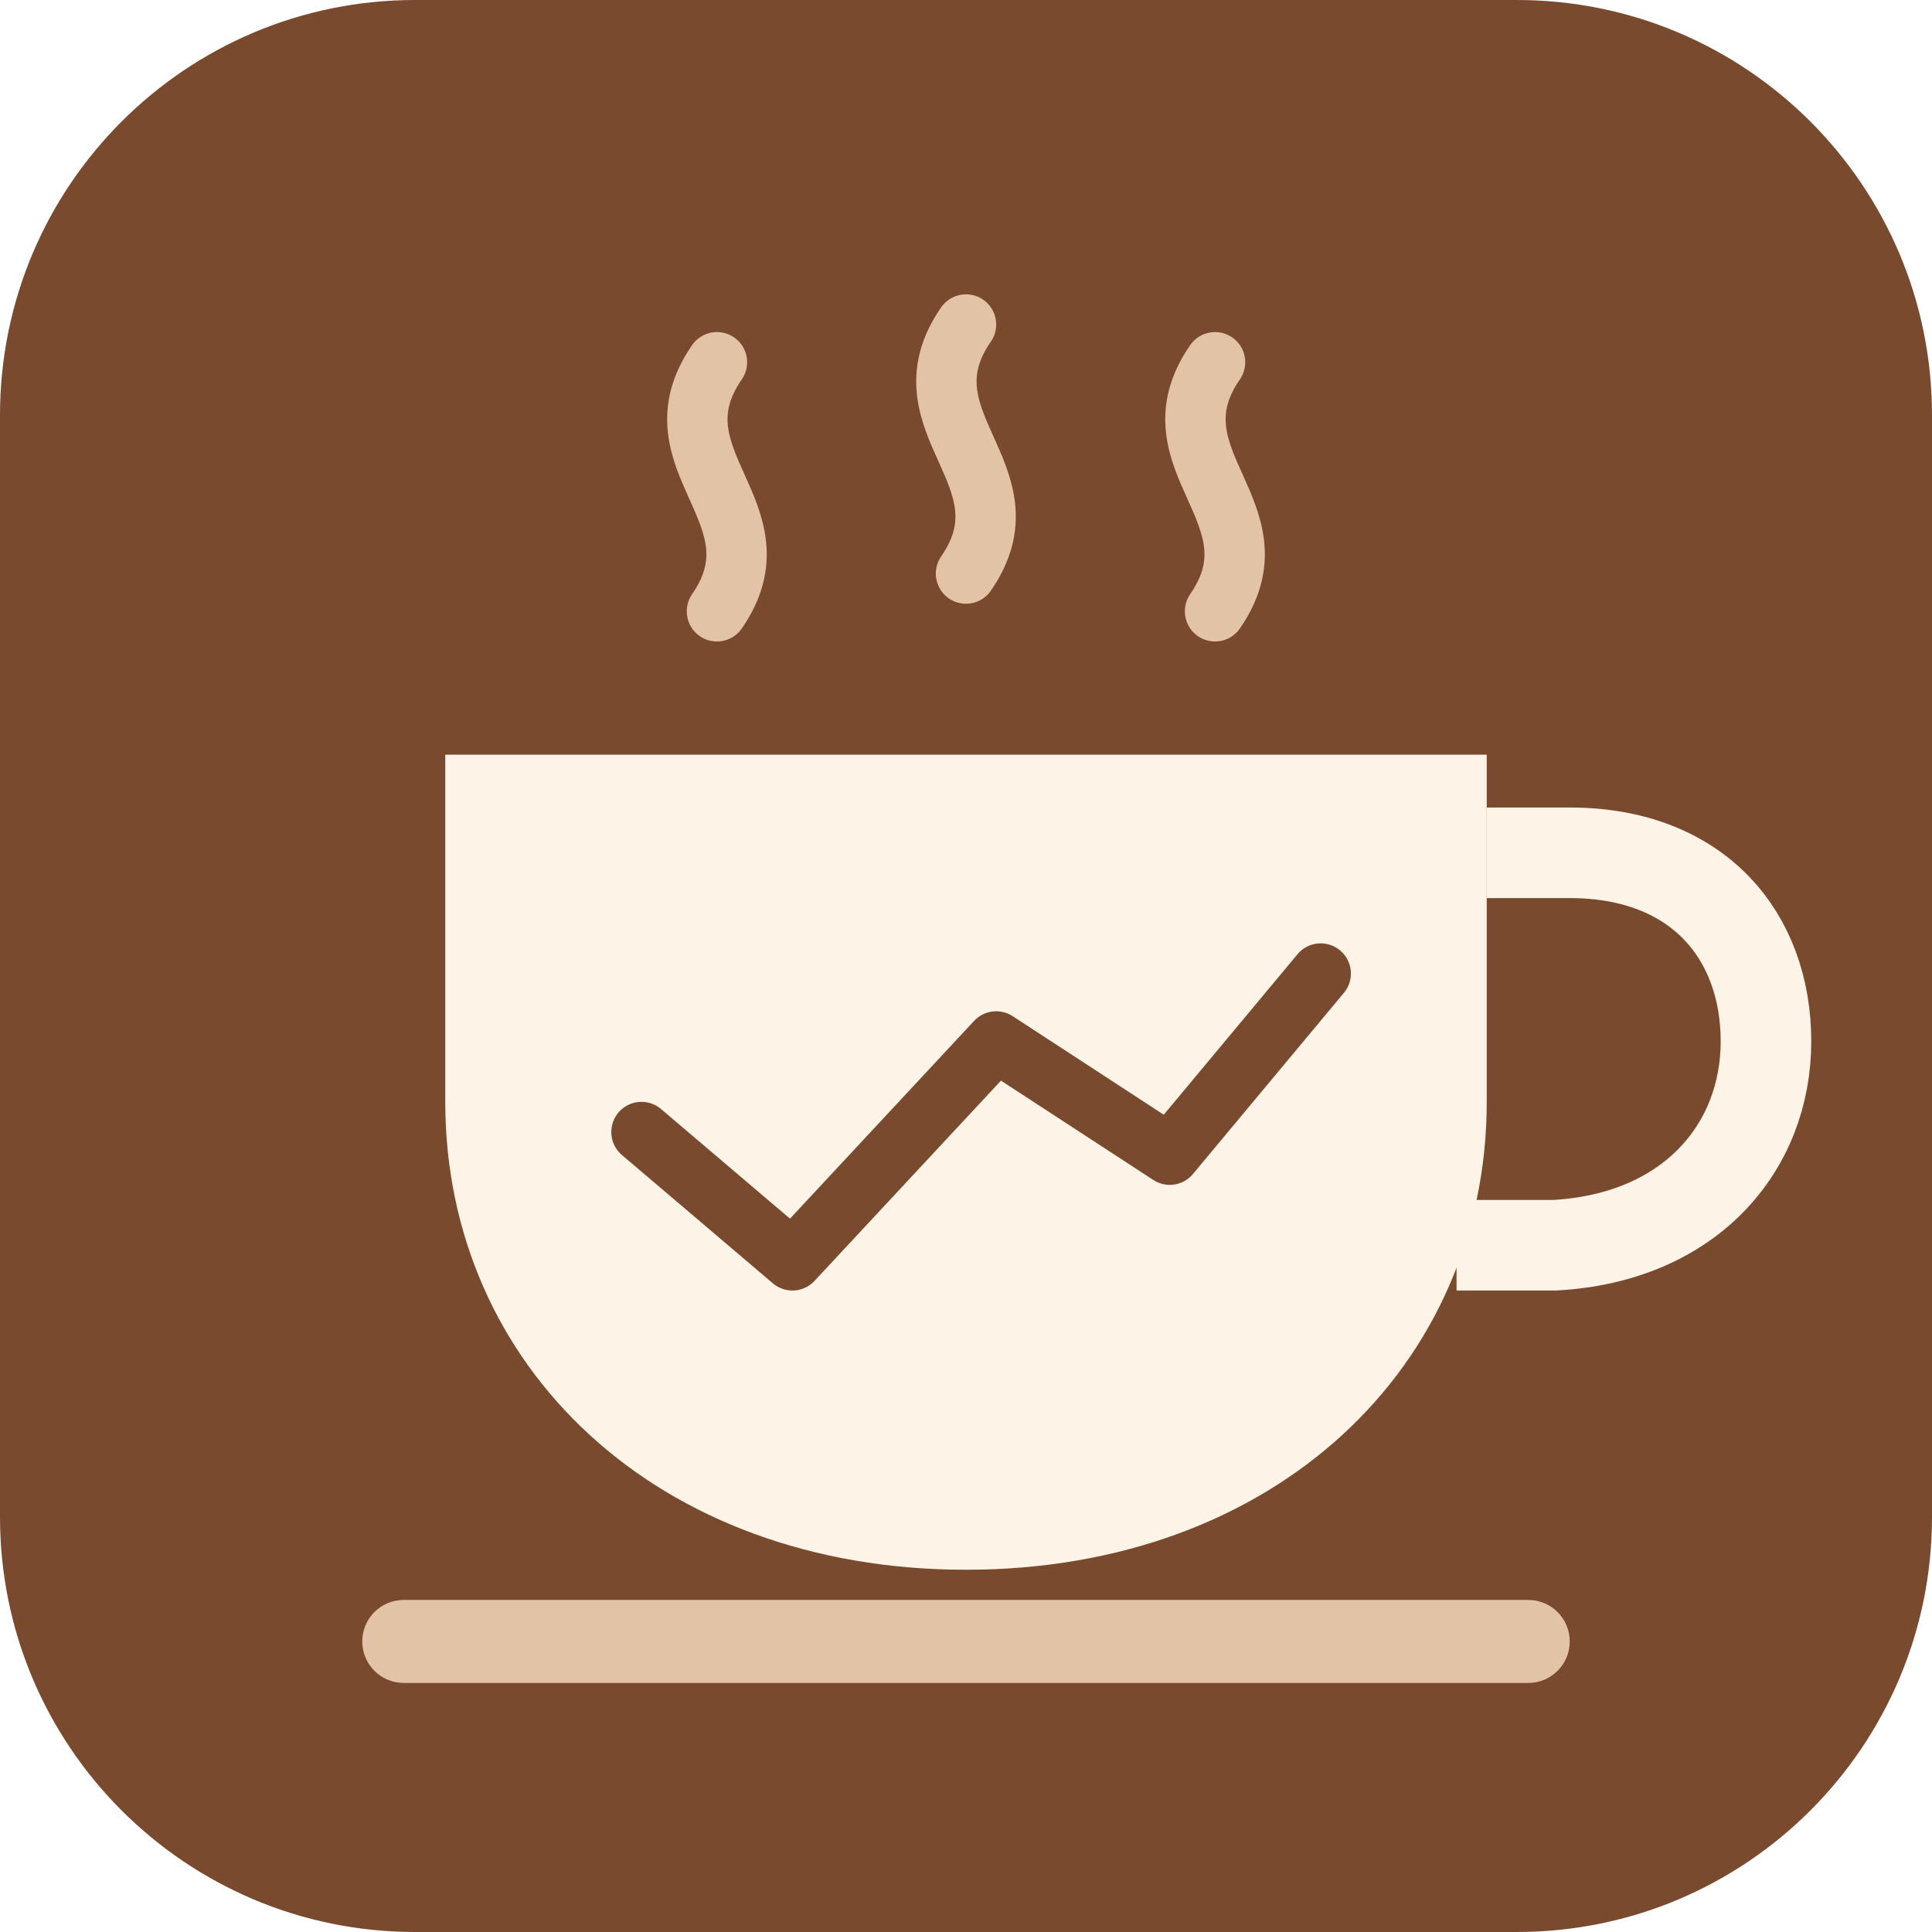
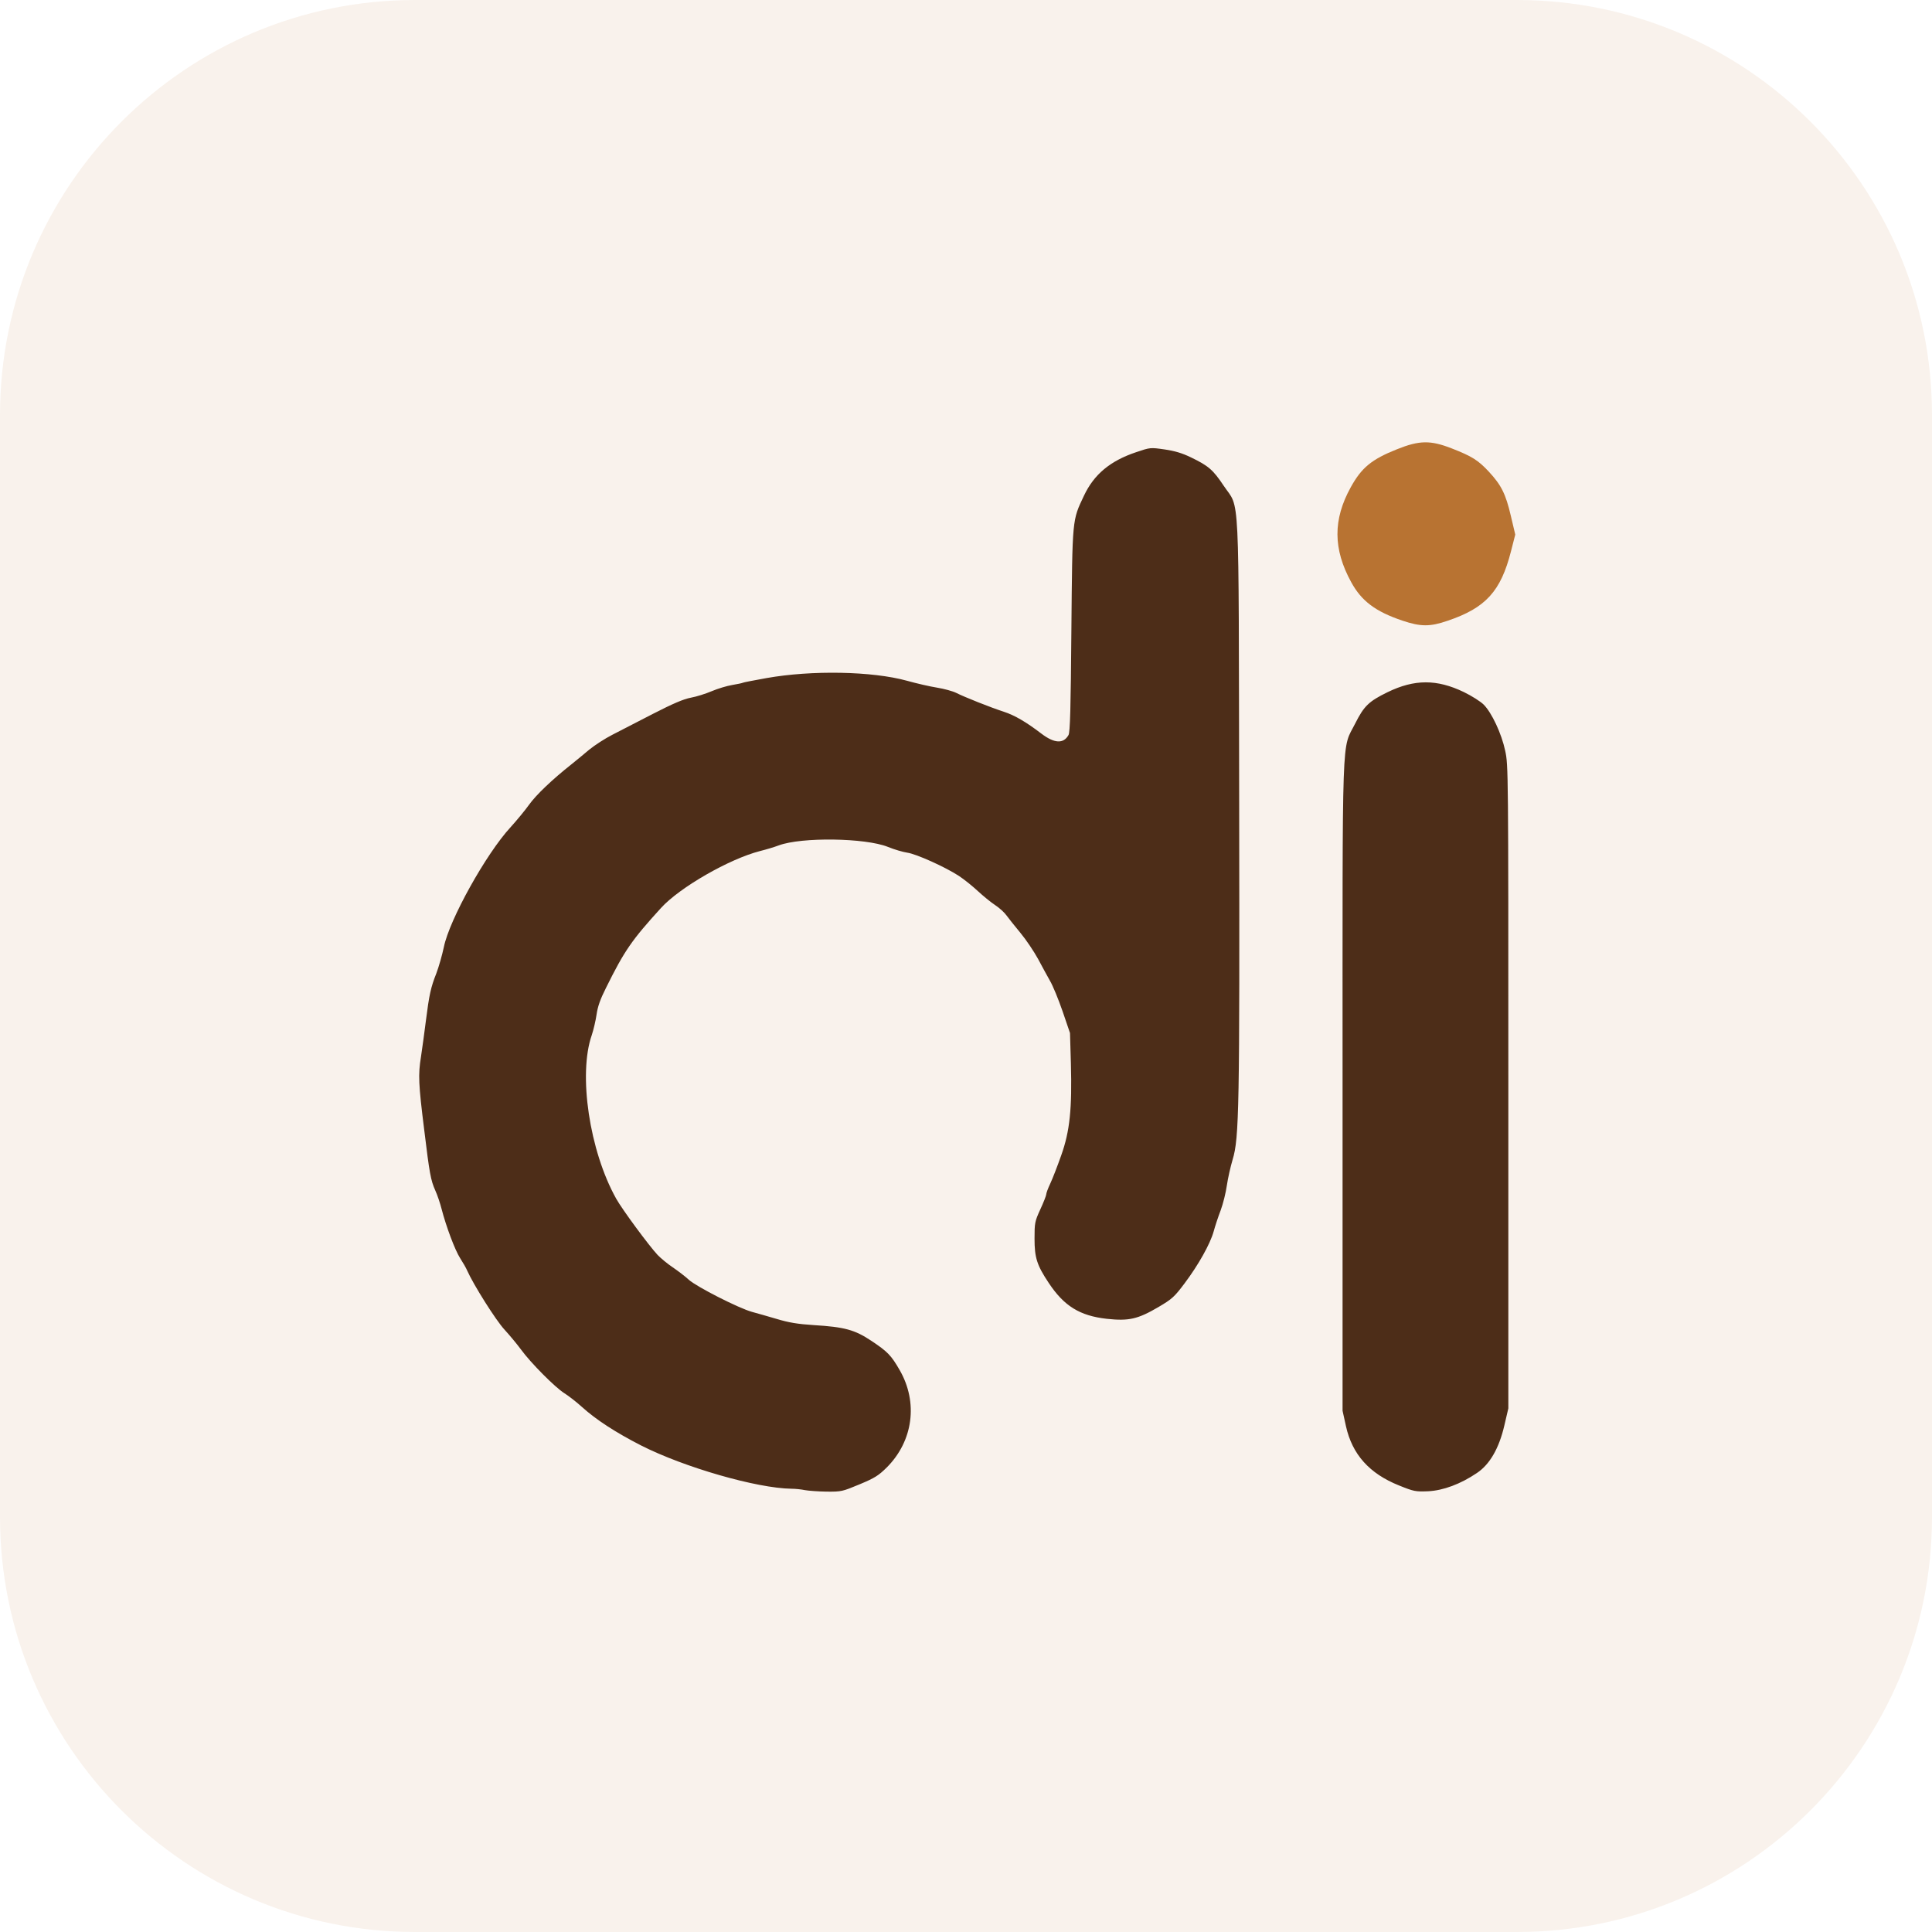
<svg xmlns="http://www.w3.org/2000/svg" viewBox="0 0 512 512">
-   <rect width="512" height="512" rx="110" fill="#7a4a2e" />
-   <path d="M190 96c-18 26 18 40 0 66M256 86c-18 26 18 40 0 66M322 96c-18 26 18 40 0 66" stroke="#e2c3a5" stroke-width="16" fill="none" stroke-linecap="round" />
-   <path d="M118 200h276v92c0 70-56 124-138 124S118 362 118 292z" fill="#fdf3e7" />
-   <path d="M394 226h22c34 0 52 22 52 50s-20 52-56 54h-26" stroke="#fdf3e7" stroke-width="24" fill="none" />
-   <rect x="96" y="424" width="320" height="22" rx="11" fill="#e2c3a5" />
-   <path d="M170 300l40 34 54-58 46 30 40-48" stroke="#7a4a2e" stroke-width="16" fill="none" stroke-linecap="round" stroke-linejoin="round" />
+   <defs>
+     <clipPath id="c">
+       <rect x="10.5" y="13.0" width="91.0" height="87.4" />
+     </clipPath>
+   </defs>
+   <rect width="512" height="512" rx="110" fill="#f9f2ec" />
+   <g transform="translate(69.33,67.00) scale(3.3333)" clip-path="url(#c)">
+     <path fill="#4d2d18" fill-rule="evenodd" d="M228.62,98.50C228.32,98.45 227.53,98.34 226.88,98.26C224.40,97.96 222.58,97.61 221.53,97.24C220.93,97.04 219.88,96.73 219.20,96.56C217.95,96.25 217.54,96.07 214.81,94.63C213.99,94.20 213.00,93.68 212.62,93.48C212.24,93.28 211.51,92.75 210.99,92.29C210.48,91.84 209.75,91.24 209.38,90.96C207.29,89.42 205.94,88.02 204.14,85.56C203.84,85.15 203.40,84.61 203.16,84.36C202.93,84.11 202.52,83.49 202.26,82.99C202.01,82.48 201.28,81.12 200.65,79.97C199.59,78.04 199.49,77.80 199.32,76.74C199.21,76.11 198.94,75.02 198.70,74.33C198.28,73.09 197.99,71.57 197.56,68.31C197.34,66.65 197.37,64.43 197.63,63.31C197.69,63.04 197.83,61.95 197.94,60.90C198.13,59.03 198.39,57.96 199.49,54.62C200.25,52.32 203.00,47.33 204.01,46.44C204.16,46.30 204.60,45.77 204.97,45.25C205.87,44.03 207.99,41.87 208.93,41.22C209.34,40.94 209.99,40.42 210.37,40.07C211.25,39.26 212.07,38.69 212.94,38.30C213.31,38.12 214.14,37.67 214.78,37.29C215.42,36.91 216.14,36.52 216.38,36.44C216.62,36.35 217.22,36.08 217.70,35.84C218.19,35.59 218.94,35.33 219.38,35.25C219.82,35.17 220.50,34.97 220.89,34.81C222.20,34.26 226.35,33.51 228.65,33.41C231.70,33.28 235.80,33.78 238.37,34.59C239.37,34.91 240.58,35.27 241.06,35.41C242.72,35.87 244.19,36.51 245.44,37.31C246.12,37.74 247.14,38.36 247.69,38.68C249.31,39.61 252.65,42.43 253.73,43.79C254.07,44.21 254.50,44.70 254.69,44.88C256.41,46.45 259.77,52.37 260.62,55.31C260.84,56.07 261.12,56.92 261.25,57.21C261.54,57.88 261.69,58.62 261.99,60.94C262.57,65.37 262.56,65.23 262.56,79.00L262.56,92.19L262.21,93.50C261.63,95.64 260.70,96.75 258.57,97.81C257.17,98.51 255.86,98.68 254.73,98.32C253.71,97.99 252.36,97.38 251.93,97.06C251.44,96.70 250.50,95.27 250.13,94.34C249.96,93.92 249.67,93.47 249.40,93.24C248.78,92.69 248.32,92.78 246.72,93.78C245.36,94.62 243.90,95.41 243.38,95.56C243.20,95.61 242.47,95.93 241.75,96.26C240.41,96.88 237.98,97.56 235.83,97.93C235.23,98.04 234.68,98.15 234.62,98.19C234.46,98.29 230.66,98.62 229.88,98.61C229.50,98.60 228.93,98.55 228.62,98.50ZM43.19,98.37C42.91,98.31 42.43,98.26 42.12,98.26C39.36,98.22 33.60,96.56 30.17,94.82C28.14,93.78 26.60,92.78 25.47,91.76C25.04,91.37 24.40,90.87 24.06,90.66C23.32,90.19 21.40,88.26 20.62,87.19C20.32,86.78 19.73,86.07 19.31,85.61C18.63,84.88 16.85,82.05 16.35,80.93C16.27,80.73 16.01,80.28 15.79,79.94C15.37,79.29 14.67,77.41 14.31,76.02C14.20,75.59 13.98,74.92 13.81,74.55C13.44,73.72 13.35,73.20 12.93,69.75C12.47,66.06 12.44,65.35 12.67,63.92C12.77,63.24 12.95,61.96 13.06,61.06C13.32,59.00 13.45,58.40 13.89,57.29C14.08,56.79 14.35,55.85 14.49,55.19C14.93,53.02 17.85,47.77 19.79,45.67C20.28,45.13 20.95,44.32 21.27,43.87C21.82,43.10 23.11,41.87 24.64,40.66C25.01,40.36 25.65,39.84 26.06,39.49C26.48,39.15 27.29,38.62 27.88,38.32C28.46,38.02 29.92,37.27 31.12,36.65C32.70,35.84 33.54,35.48 34.12,35.37C34.57,35.29 35.32,35.05 35.79,34.85C36.26,34.65 36.99,34.43 37.41,34.36C37.83,34.29 38.21,34.21 38.26,34.18C38.30,34.15 39.15,33.99 40.14,33.81C43.74,33.17 48.54,33.26 51.30,34.02C52.05,34.23 53.13,34.48 53.70,34.57C54.26,34.66 54.95,34.85 55.23,34.99C55.86,35.31 57.94,36.14 59.02,36.49C59.87,36.77 60.77,37.29 62.00,38.23C63.03,39.01 63.75,39.05 64.15,38.34C64.28,38.13 64.33,36.19 64.38,30.00C64.46,21.04 64.44,21.30 65.38,19.31C66.18,17.61 67.47,16.54 69.53,15.85C70.65,15.47 70.66,15.47 71.78,15.63C72.60,15.75 73.18,15.92 73.90,16.27C75.29,16.94 75.65,17.26 76.49,18.52C77.79,20.47 77.67,18.06 77.72,43.69C77.76,68.01 77.72,70.39 77.20,72.09C77.03,72.66 76.82,73.59 76.74,74.15C76.66,74.72 76.44,75.61 76.25,76.12C76.05,76.64 75.80,77.40 75.69,77.81C75.41,78.81 74.47,80.48 73.38,81.93C72.57,83.01 72.38,83.18 71.31,83.81C69.66,84.78 68.95,84.94 67.19,84.75C65.05,84.51 63.80,83.74 62.58,81.90C61.64,80.49 61.45,79.89 61.45,78.38C61.45,77.13 61.47,77.01 61.91,76.05C62.17,75.49 62.38,74.95 62.38,74.86C62.38,74.76 62.52,74.38 62.70,74.00C62.88,73.62 63.27,72.61 63.57,71.76C64.26,69.83 64.44,68.04 64.34,64.42L64.27,62.03L63.68,60.30C63.35,59.34 62.90,58.25 62.68,57.88C62.47,57.50 62.03,56.71 61.72,56.12C61.40,55.54 60.78,54.61 60.33,54.07C59.88,53.53 59.39,52.91 59.23,52.69C59.08,52.47 58.67,52.09 58.32,51.86C57.97,51.63 57.35,51.12 56.94,50.74C56.52,50.35 55.85,49.81 55.44,49.54C54.37,48.84 52.05,47.79 51.33,47.69C50.99,47.64 50.30,47.44 49.79,47.23C47.99,46.51 42.93,46.44 41.12,47.11C40.75,47.25 40.08,47.45 39.63,47.56C37.18,48.19 33.24,50.45 31.75,52.09C29.43,54.64 28.85,55.47 27.38,58.44C26.92,59.35 26.72,59.93 26.63,60.56C26.56,61.04 26.39,61.77 26.25,62.19C25.16,65.31 26.06,71.39 28.19,75.20C28.67,76.06 30.79,78.93 31.48,79.67C31.73,79.93 32.27,80.38 32.69,80.66C33.10,80.94 33.68,81.38 33.97,81.65C34.58,82.20 37.93,83.91 38.99,84.20C39.37,84.30 40.26,84.56 40.95,84.76C41.91,85.05 42.63,85.17 43.89,85.25C46.34,85.40 47.15,85.62 48.46,86.49C49.77,87.36 50.05,87.65 50.73,88.83C52.21,91.40 51.80,94.47 49.70,96.57C49.04,97.22 48.74,97.41 47.54,97.91C46.17,98.48 46.10,98.50 44.91,98.49C44.24,98.48 43.46,98.42 43.19,98.37ZM90.43,98.00C88.08,97.06 86.71,95.54 86.21,93.29L85.94,92.06L85.94,66.31C85.94,37.20 85.85,39.60 86.95,37.41C87.64,36.04 88.02,35.66 89.52,34.93C91.66,33.89 93.44,33.89 95.58,34.92C96.20,35.22 96.91,35.67 97.16,35.92C97.80,36.56 98.58,38.22 98.87,39.59C99.12,40.73 99.12,41.16 99.12,66.31L99.12,91.87L98.80,93.24C98.38,95.05 97.64,96.33 96.62,97.01C95.32,97.89 93.94,98.40 92.75,98.46C91.74,98.50 91.62,98.48 90.43,98.00ZM130.04,98.18C129.07,97.94 128.70,97.76 127.74,97.10C126.59,96.31 126.47,96.17 125.63,94.62C125.50,94.36 125.23,93.22 125.01,91.99L124.62,89.80L124.63,59.49C124.64,29.39 124.66,28.21 125.05,25.81C125.17,25.12 125.29,24.38 125.32,24.16C125.46,23.28 127.08,21.19 128.44,20.16C130.82,18.35 134.38,18.16 137.62,19.67C138.91,20.26 141.27,23.03 143.19,26.19C143.61,26.88 144.91,28.86 146.07,30.61C150.13,36.68 151.13,38.19 151.72,39.17C152.05,39.70 152.57,40.49 152.88,40.91C153.18,41.33 153.75,42.17 154.12,42.77C154.92,44.03 156.09,45.80 156.98,47.06C157.32,47.54 157.71,48.17 157.85,48.46C158.00,48.74 158.41,49.35 158.76,49.81C159.11,50.28 159.63,51.05 159.90,51.53C160.17,52.01 160.64,52.71 160.95,53.08C161.25,53.46 161.64,54.03 161.81,54.37C161.98,54.70 162.45,55.41 162.85,55.95C163.26,56.49 163.71,57.17 163.85,57.46C164.00,57.74 164.41,58.35 164.76,58.81C165.11,59.28 165.62,60.03 165.88,60.48C166.34,61.30 167.74,63.45 169.26,65.69C170.65,67.74 171.35,68.80 172.04,69.88C174.04,73.00 174.44,73.43 175.08,73.14C175.79,72.82 175.75,74.07 175.75,49.45C175.75,27.35 175.76,26.72 176.00,25.04C176.30,23.00 176.38,22.72 177.03,21.54C177.86,20.01 178.81,19.37 180.91,18.92C182.69,18.55 183.25,18.55 184.49,18.94C186.00,19.42 187.30,20.42 187.91,21.60C188.56,22.84 188.72,23.34 189.00,25.06C189.24,26.52 189.25,27.37 189.25,57.39C189.25,93.26 189.29,91.92 188.10,94.45C187.52,95.70 187.13,96.17 186.05,96.94C184.54,98.02 183.07,98.49 181.25,98.50C180.13,98.50 177.25,97.80 176.45,97.33C174.46,96.16 172.01,93.55 170.12,90.58C169.80,90.09 169.21,89.23 168.81,88.67C168.08,87.68 166.99,86.01 165.53,83.66C165.14,83.02 164.48,82.01 164.08,81.41C161.89,78.15 156.64,70.18 156.15,69.38C155.84,68.86 154.83,67.28 153.90,65.88C152.97,64.47 152.03,63.03 151.80,62.69C151.58,62.34 151.04,61.49 150.60,60.79C150.17,60.09 149.42,58.92 148.94,58.20C148.46,57.48 146.86,55.07 145.39,52.85C143.91,50.63 142.50,48.50 142.25,48.12C141.99,47.75 141.41,46.81 140.95,46.03C140.11,44.62 139.88,44.41 139.30,44.52C139.18,44.54 138.97,44.75 138.84,44.97C138.60,45.37 138.60,45.95 138.58,68.22C138.57,86.20 138.53,91.16 138.41,91.50C138.32,91.74 138.17,92.41 138.07,92.98C137.58,95.73 135.67,97.76 133.03,98.32C131.91,98.55 131.40,98.53 130.04,98.18ZM276.00,98.32C274.84,98.03 273.48,97.33 272.90,96.74C271.79,95.60 271.49,95.02 271.10,93.22L270.75,91.56L270.75,65.62L270.75,39.67L271.10,38.42C271.67,36.40 272.45,35.31 274.05,34.32C275.09,33.68 275.58,33.53 276.94,33.42C279.58,33.22 281.98,34.74 283.38,37.52C283.88,38.51 284.24,38.88 284.70,38.88C285.02,38.87 286.14,38.31 287.69,37.35C288.31,36.97 289.21,36.53 289.69,36.38C290.17,36.22 290.79,35.98 291.06,35.84C291.84,35.45 294.32,34.64 295.37,34.45C295.89,34.35 296.80,34.13 297.39,33.96C299.60,33.31 303.98,33.19 305.39,33.74C306.79,34.27 308.14,35.40 309.07,36.79C309.58,37.57 309.82,38.92 309.69,40.38C309.56,41.85 309.41,42.33 308.75,43.36C308.00,44.53 307.08,45.32 305.62,46.02C304.58,46.52 304.54,46.53 302.66,46.64C300.42,46.76 299.36,46.92 298.47,47.24C298.11,47.37 297.48,47.57 297.06,47.69C296.35,47.89 295.50,48.30 292.94,49.70C290.32,51.13 286.37,55.87 285.52,58.62C285.38,59.07 285.12,59.84 284.95,60.33C284.77,60.83 284.47,62.07 284.29,63.08L283.94,64.94L283.88,79.12L283.81,93.31L283.51,94.11C282.82,95.97 281.53,97.25 279.60,98.01C278.38,98.48 277.09,98.60 276.00,98.32ZM337.19,98.37C336.91,98.31 335.84,98.18 334.81,98.07C332.28,97.81 331.59,97.67 330.56,97.23C330.08,97.03 329.33,96.78 328.89,96.67C327.74,96.41 326.78,96.01 324.88,95.04C321.84,93.50 320.14,92.35 318.31,90.63C317.97,90.30 317.49,89.92 317.25,89.78C316.68,89.44 316.14,88.87 315.06,87.49C314.58,86.88 313.73,85.79 313.17,85.08C311.28,82.69 309.70,79.61 308.69,76.38C308.29,75.10 307.86,73.78 307.72,73.44C307.57,73.04 307.44,72.25 307.36,71.25C307.29,70.39 307.13,68.98 307.01,68.11C306.80,66.66 306.79,66.38 306.95,64.73C307.04,63.75 307.18,62.22 307.25,61.34C307.43,59.15 307.51,58.78 308.43,56.00C309.55,52.64 311.46,48.86 313.13,46.75C315.56,43.65 316.97,42.25 320.12,39.74C321.16,38.92 323.49,37.38 323.70,37.38C323.74,37.38 324.63,36.95 325.67,36.43C327.01,35.77 327.81,35.46 328.35,35.37C328.78,35.30 329.45,35.10 329.84,34.93C330.82,34.50 331.56,34.32 334.69,33.81C337.39,33.36 337.48,33.35 339.88,33.43C343.43,33.54 344.80,33.68 345.94,34.03C346.49,34.20 347.31,34.40 347.76,34.48C349.50,34.78 354.26,36.82 356.24,38.11C357.19,38.72 357.46,38.81 357.90,38.64C358.71,38.33 358.68,38.65 358.76,29.76L358.83,21.69L359.15,20.54C359.53,19.19 359.94,18.44 360.79,17.53C361.54,16.73 362.28,16.36 363.99,15.93C366.06,15.40 367.16,15.63 369.25,17.03C370.62,17.95 371.17,18.72 371.61,20.35L371.88,21.33L371.87,45.07C371.87,70.47 371.85,71.48 371.26,73.17C371.12,73.57 370.90,74.48 370.76,75.19C370.13,78.50 367.78,82.41 365.53,83.89C363.53,85.20 360.71,85.14 358.71,83.75C356.80,82.44 355.62,80.30 355.62,78.17C355.62,77.51 356.33,75.17 356.81,74.25C356.93,74.02 357.16,73.46 357.32,73.01C357.48,72.56 357.75,71.81 357.93,71.35C358.22,70.57 358.34,69.69 358.68,66.00C358.70,65.69 358.68,65.13 358.62,64.75C358.56,64.37 358.45,63.43 358.38,62.65C358.28,61.47 358.19,61.08 357.83,60.28C357.59,59.75 357.36,59.08 357.31,58.79C357.26,58.48 356.78,57.47 356.11,56.29C355.06,54.44 354.89,54.21 353.46,52.78C350.98,50.28 347.75,48.27 344.94,47.48C344.18,47.26 343.28,47.01 342.94,46.92C341.41,46.49 336.49,46.61 335.12,47.10C334.75,47.24 334.00,47.47 333.47,47.62C332.18,47.96 329.32,49.40 328.00,50.38C324.40,53.02 321.05,58.12 320.64,61.56C320.56,62.18 320.44,62.88 320.37,63.12C319.93,64.60 320.08,68.23 320.68,70.57C322.04,75.89 326.05,80.95 330.68,83.19C332.98,84.30 336.45,85.25 338.25,85.25C339.30,85.25 341.79,85.81 342.53,86.21C344.01,87.02 345.23,88.65 345.63,90.37C345.82,91.21 345.72,93.79 345.46,94.39C345.12,95.21 344.11,96.49 343.37,97.05C342.11,98.00 340.84,98.42 339.12,98.45C338.33,98.47 337.46,98.43 337.19,98.37ZM384.64,97.94C382.67,97.18 382.04,96.62 381.15,94.85C380.60,93.75 380.48,93.38 380.37,92.49C380.22,91.13 380.21,41.09 380.37,39.61C380.46,38.69 380.57,38.35 381.11,37.28C382.03,35.45 382.84,34.83 385.44,34.01C386.87,33.55 387.13,33.56 388.78,34.11C391.36,34.99 391.96,35.59 393.02,38.38L393.56,39.81L393.56,66.00L393.56,92.19L393.02,93.75C392.37,95.62 392.21,95.91 391.27,96.77C390.66,97.33 390.31,97.52 389.11,97.97C387.18,98.69 386.59,98.69 384.64,97.94ZM232.48,85.13C233.55,85.03 234.17,84.87 236.04,84.24C237.29,83.81 238.57,83.34 238.88,83.18C239.50,82.87 241.65,81.34 242.45,80.64C242.74,80.39 243.20,80.00 243.48,79.77C244.99,78.57 248.02,73.62 248.37,71.79C248.45,71.39 248.65,70.64 248.81,70.12C249.53,67.91 249.56,63.88 248.88,61.89C248.67,61.29 248.42,60.36 248.32,59.83C248.14,58.90 247.97,58.53 246.56,55.94C245.82,54.59 243.95,52.26 243.20,51.76C242.85,51.53 242.19,50.99 241.74,50.57C240.78,49.67 237.67,48.01 236.43,47.74C236.02,47.65 235.28,47.42 234.79,47.23C233.07,46.55 228.23,46.45 226.00,47.06C225.62,47.16 224.73,47.38 224.01,47.55C222.91,47.82 222.45,48.02 220.90,48.90C219.01,49.98 218.77,50.14 217.20,51.51C214.95,53.47 212.41,57.25 211.76,59.60C211.62,60.11 211.39,60.83 211.25,61.22C210.90,62.14 210.58,65.44 210.69,66.88C210.83,68.66 211.08,70.07 211.42,70.96C211.59,71.43 211.89,72.31 212.07,72.91C212.38,73.93 213.12,75.34 214.34,77.23C214.89,78.09 216.51,79.78 217.91,80.96C219.11,81.96 222.20,83.62 223.77,84.11C225.47,84.63 227.20,85.12 227.56,85.16C228.31,85.26 231.22,85.24 232.48,85.13Z" />
+     <path fill="#b87332" fill-rule="evenodd" d="M90.69,29.24C88.56,28.52 87.45,27.69 86.63,26.19C85.18,23.55 85.17,21.21 86.59,18.64C87.45,17.08 88.25,16.42 90.26,15.62C92.05,14.90 92.93,14.89 94.62,15.55C96.23,16.18 96.71,16.48 97.57,17.40C98.56,18.47 98.91,19.16 99.32,20.92L99.67,22.40L99.33,23.73C98.52,26.91 97.32,28.23 94.30,29.25C92.88,29.74 92.15,29.73 90.69,29.24ZM385.02,29.25C382.75,28.46 381.71,27.67 380.94,26.14C380.15,24.56 379.87,23.55 379.88,22.27C379.88,20.99 379.99,20.54 380.65,19.12C381.57,17.17 382.45,16.40 384.62,15.62C386.37,15.00 387.27,14.96 388.65,15.45C391.08,16.33 392.05,17.09 392.86,18.77C394.25,21.67 394.27,23.00 392.93,25.81C392.13,27.50 390.83,28.56 388.72,29.24C387.17,29.73 386.42,29.73 385.02,29.25Z" />
+   </g>
</svg>
